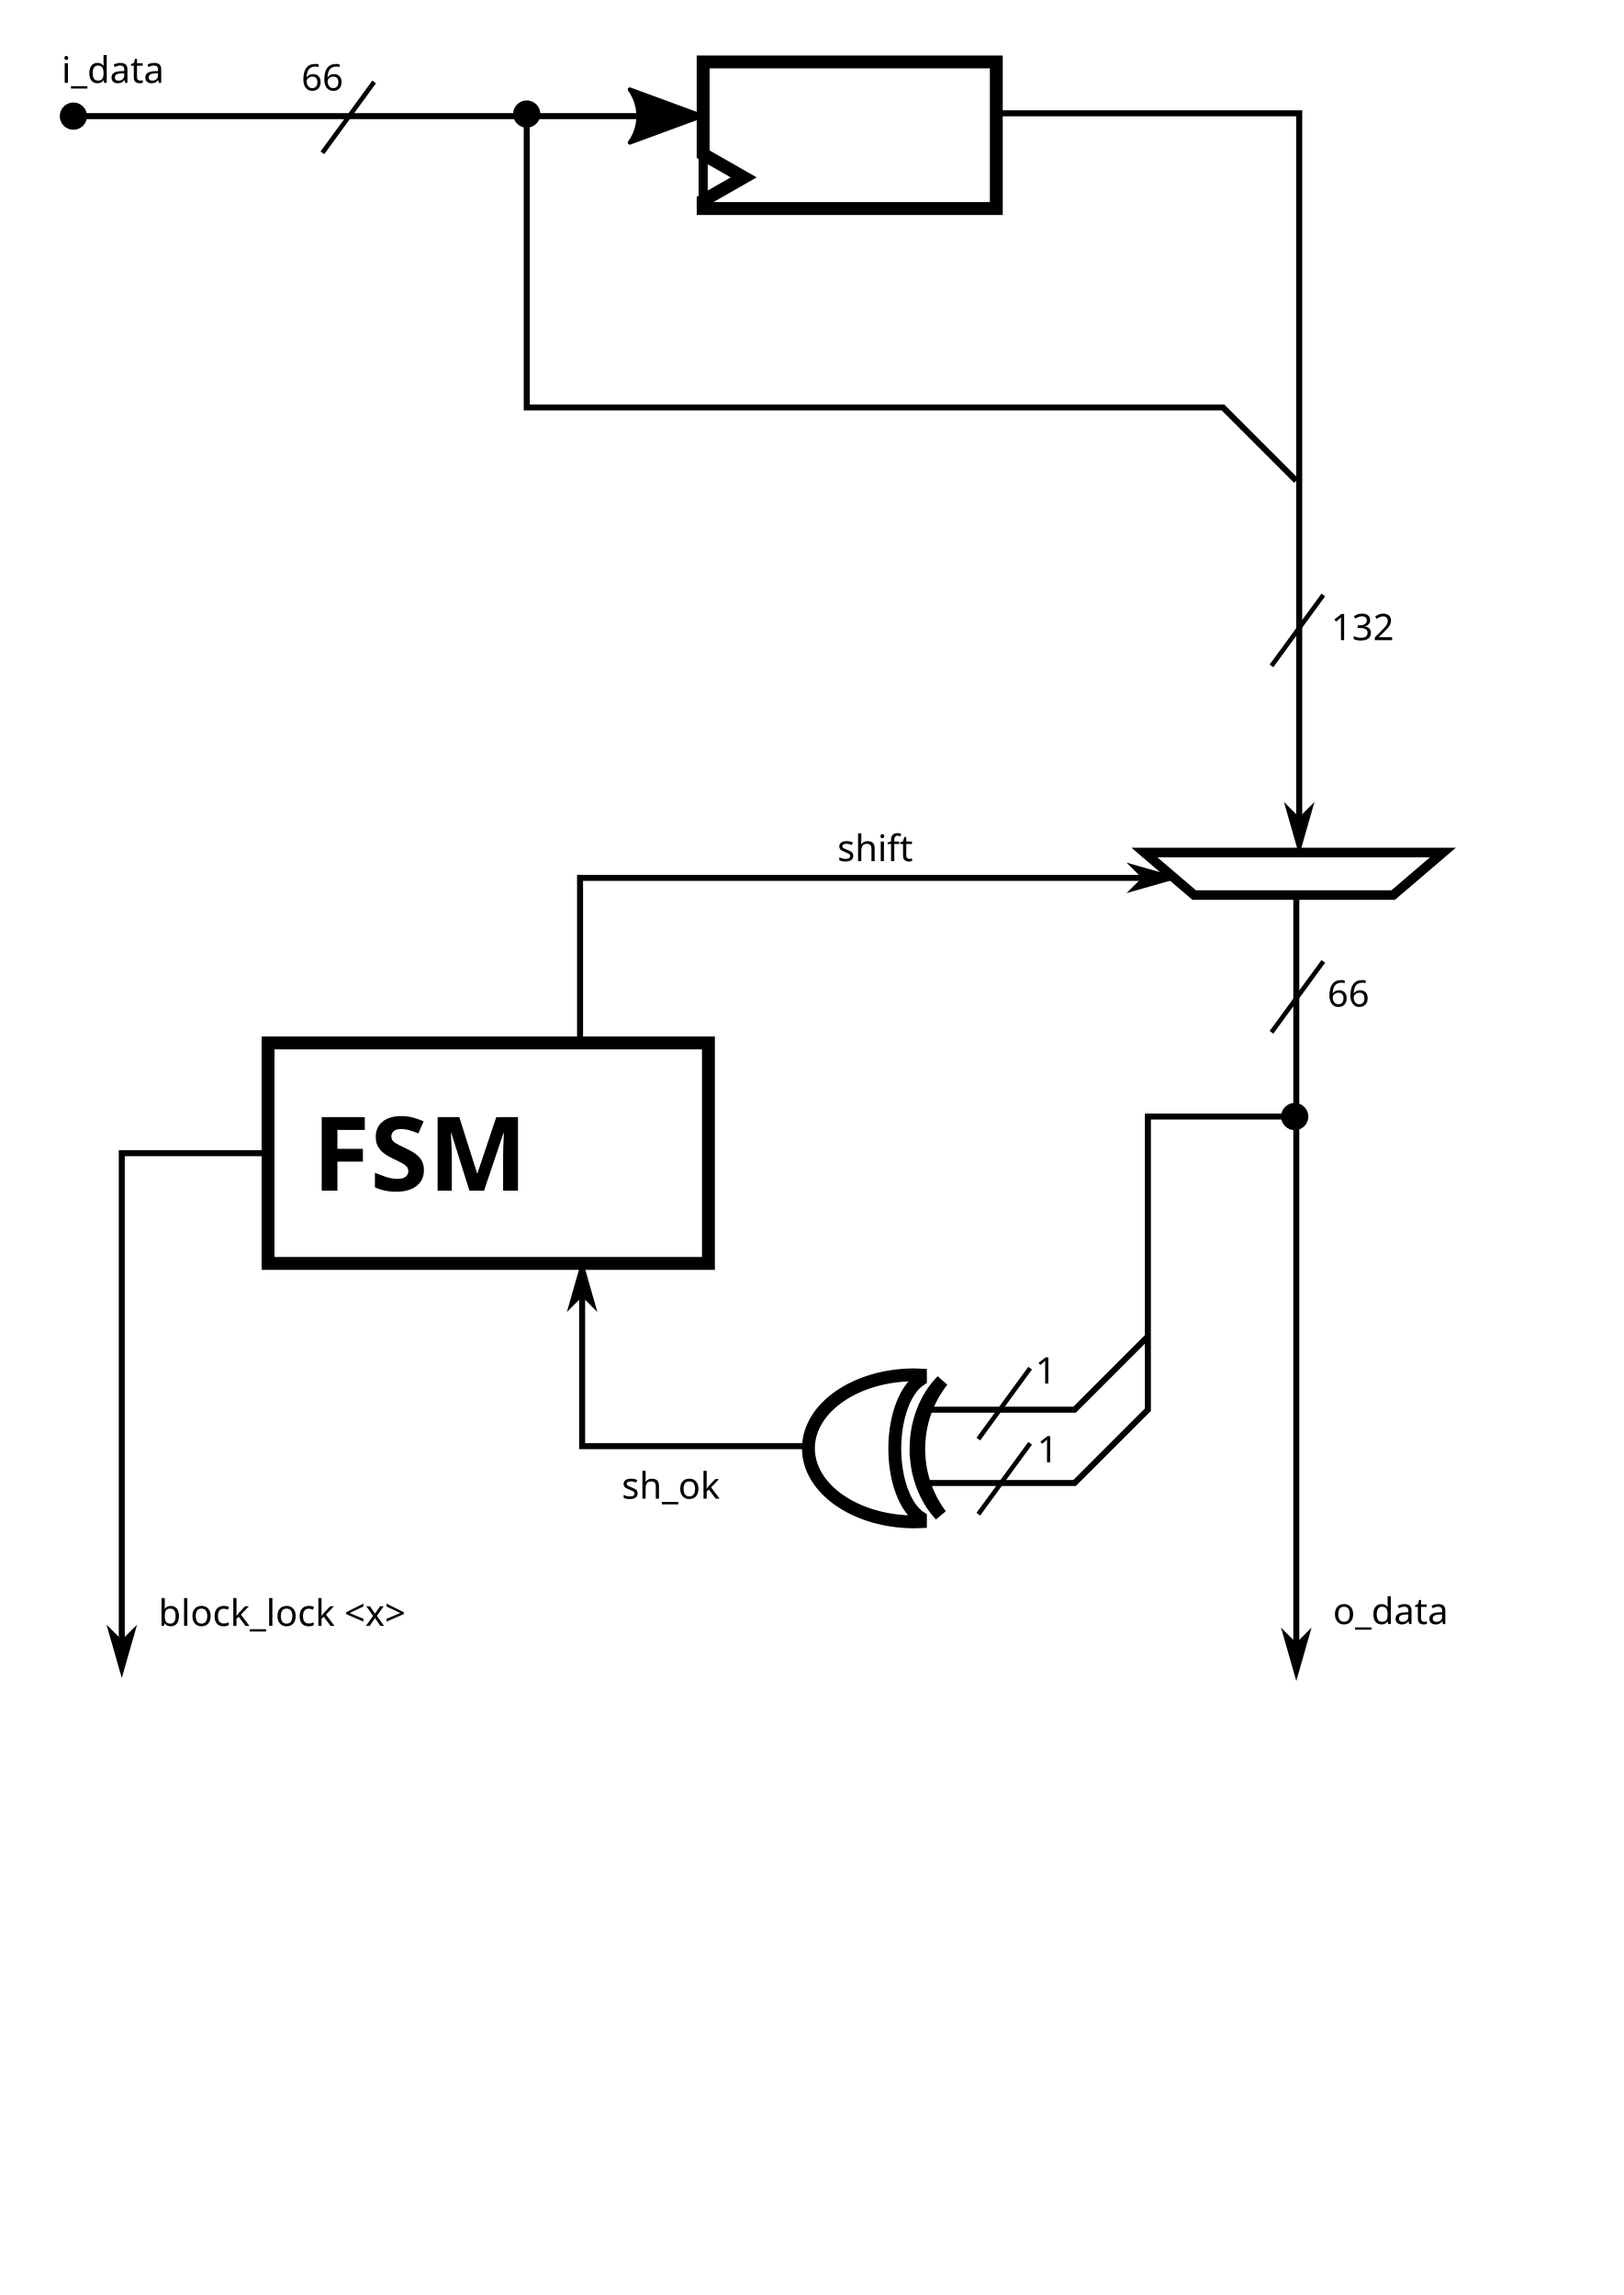
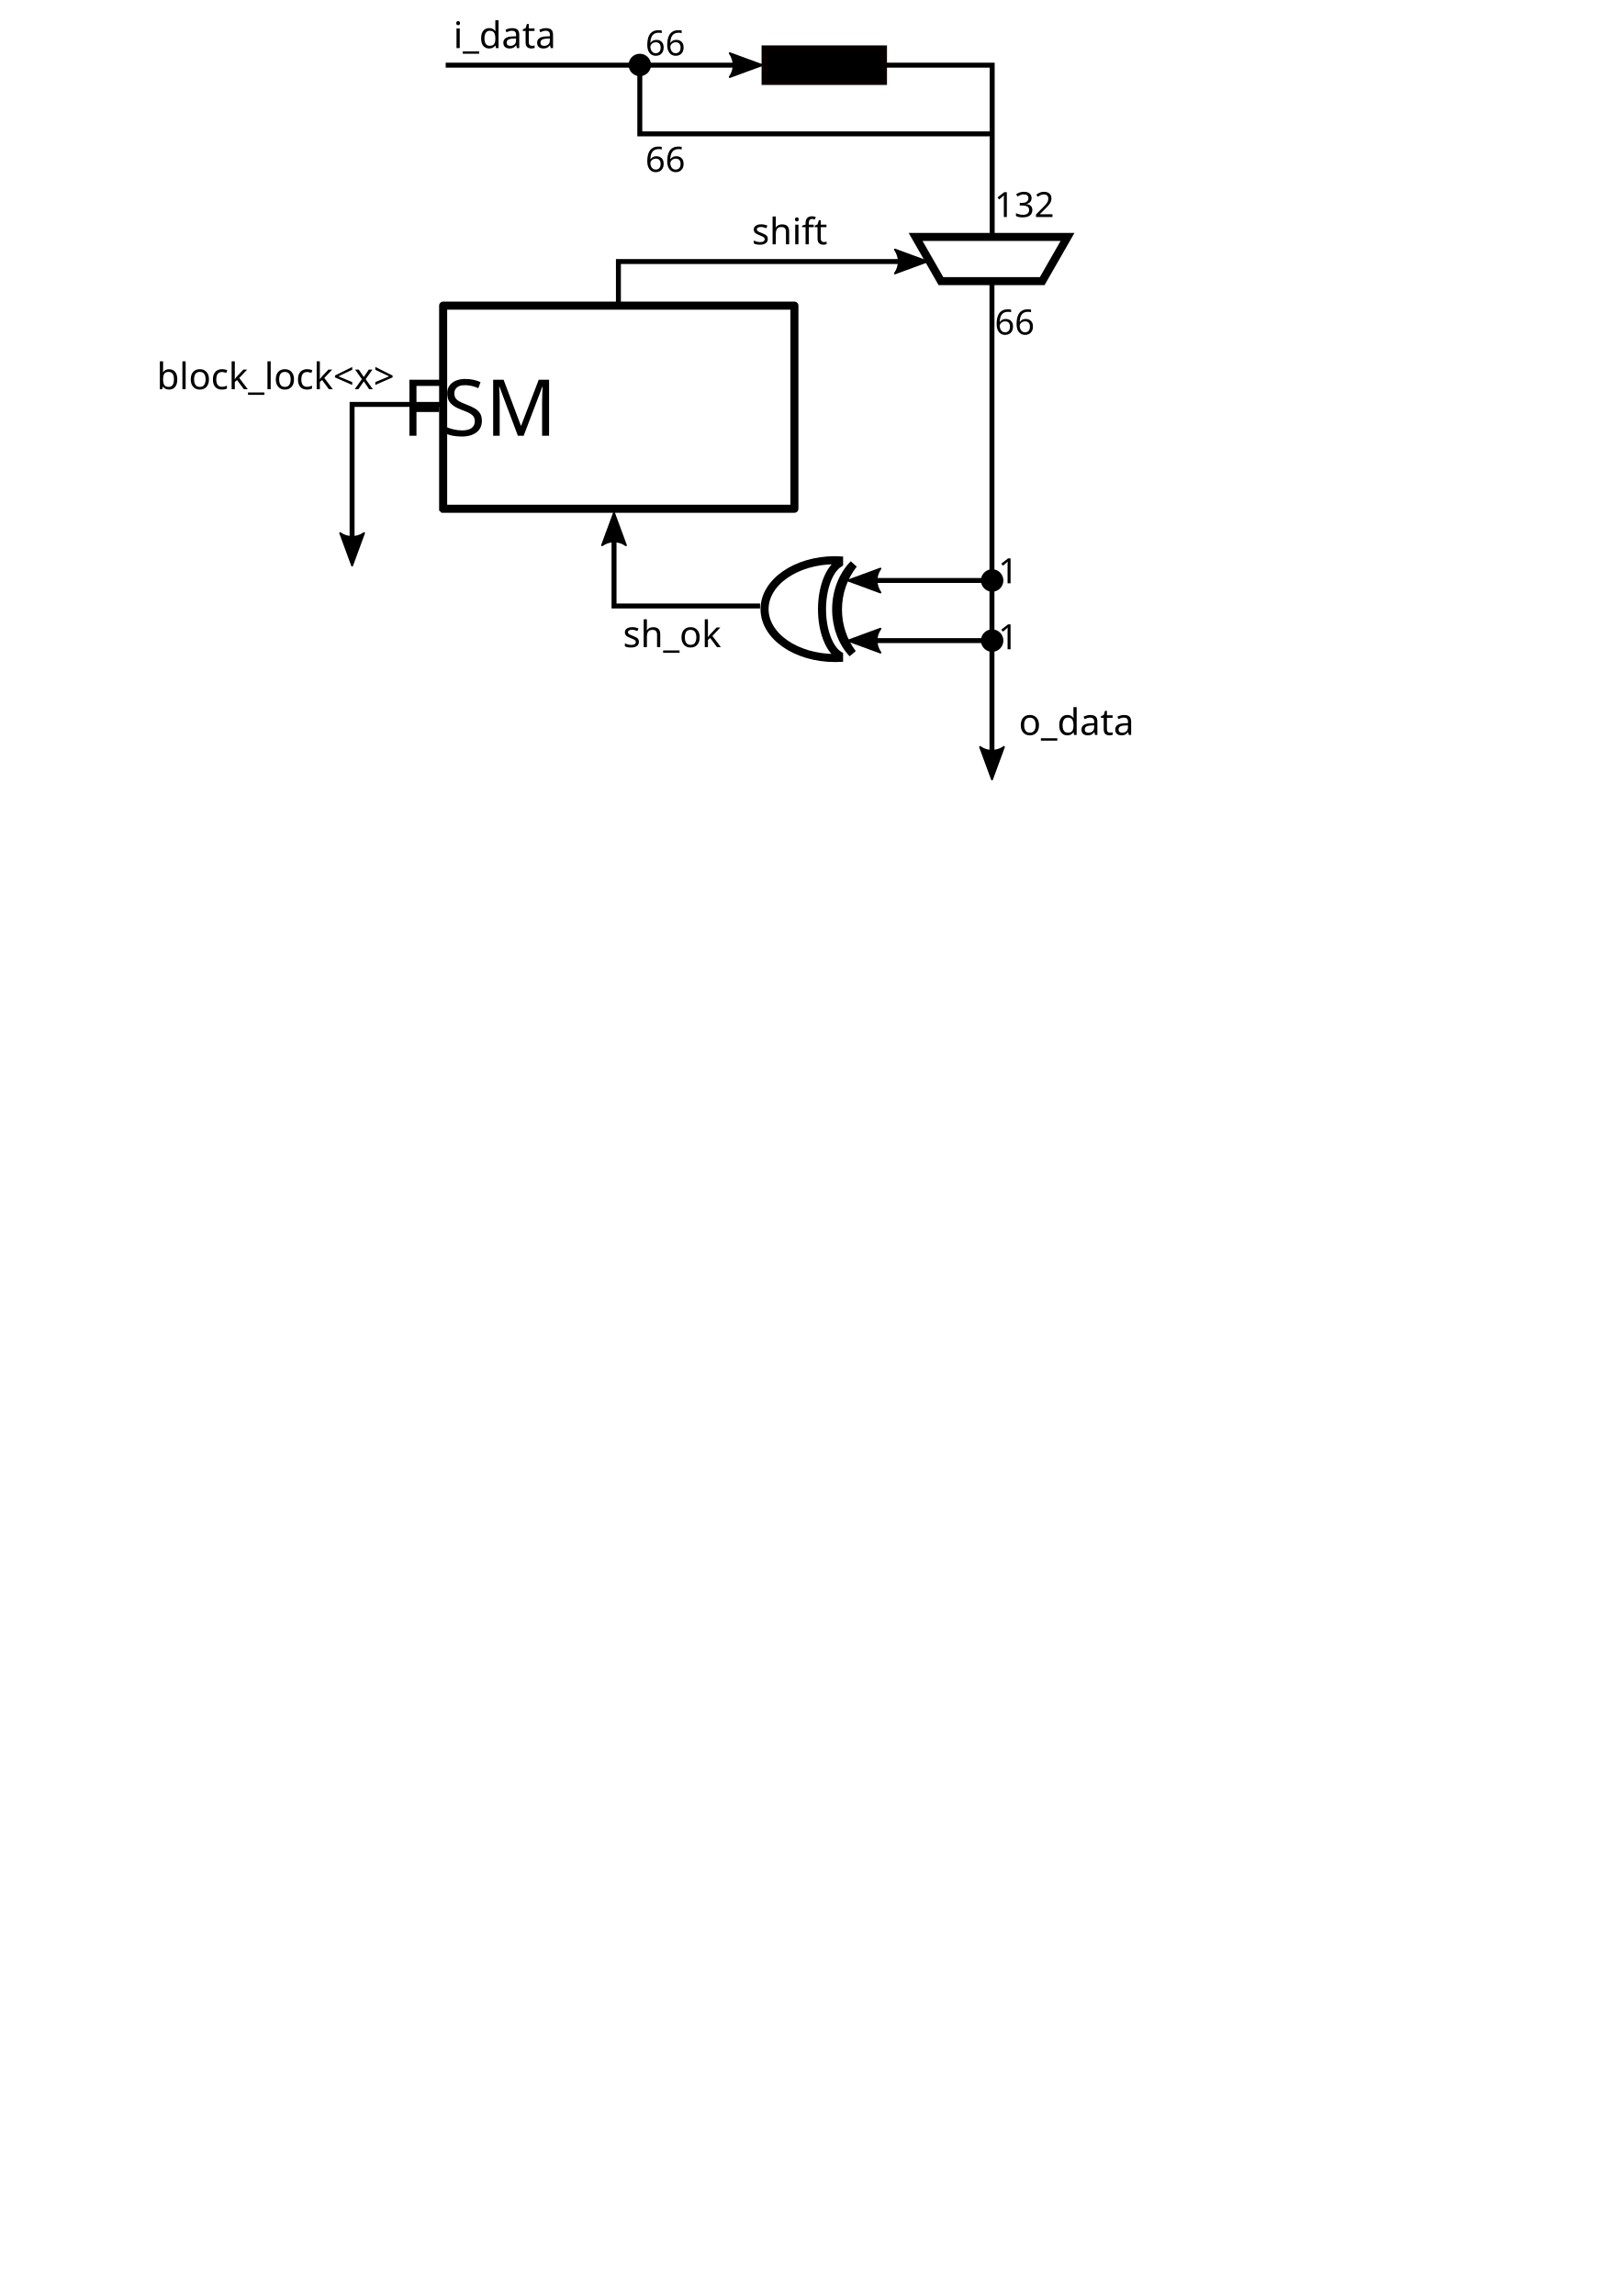
<svg xmlns="http://www.w3.org/2000/svg" width="500mm" height="707mm" viewBox="0 0 1771.653 2505.118" id="svg2" version="1.1">
  <defs id="defs4">
-     <marker orient="auto" refY="0.0" refX="0.0" id="marker2290" style="overflow:visible;">
-       <path id="path2288" d="M 0.0,0.0 L 5.0,-5.0 L -12.5,0.0 L 5.0,5.0 L 0.0,0.0 z " style="fill-rule:evenodd;stroke:#000000;stroke-width:1pt;stroke-opacity:1;fill:#000000;fill-opacity:1" transform="scale(0.4) rotate(180) translate(10,0)" />
+     <marker style="overflow:visible;" id="marker3542" refX="0.0" refY="0.0" orient="auto">
+       <path transform="scale(0.6) rotate(180) translate(0,0)" d="M 8.719,4.034 L -2.207,0.016 L 8.719,-4.002 C 6.973,-1.63 6.983,1.616 8.719,4.034 z " style="fill-rule:evenodd;stroke-width:0.625;stroke-linejoin:round;stroke:#000000;stroke-opacity:1;fill:#000000;fill-opacity:1" id="path3540" />
+     </marker>
+     <marker orient="auto" refY="0.0" refX="0.0" id="marker3128" style="overflow:visible;">
+       <path id="path3126" style="fill-rule:evenodd;stroke-width:0.625;stroke-linejoin:round;stroke:#000000;stroke-opacity:1;fill:#000000;fill-opacity:1" d="M 8.719,4.034 L -2.207,0.016 L 8.719,-4.002 C 6.973,-1.63 6.983,1.616 8.719,4.034 z " transform="scale(0.6) rotate(180) translate(0,0)" />
+     </marker>
+     <marker style="overflow:visible;" id="marker2984" refX="0.0" refY="0.0" orient="auto">
+       <path transform="scale(0.6) rotate(180) translate(0,0)" d="M 8.719,4.034 L -2.207,0.016 L 8.719,-4.002 C 6.973,-1.63 6.983,1.616 8.719,4.034 z " style="fill-rule:evenodd;stroke-width:0.625;stroke-linejoin:round;stroke:#000000;stroke-opacity:1;fill:#000000;fill-opacity:1" id="path2982" />
+     </marker>
+     <marker orient="auto" refY="0.0" refX="0.0" id="marker1919" style="overflow:visible;">
+       <path id="path1917" style="fill-rule:evenodd;stroke-width:0.625;stroke-linejoin:round;stroke:#000000;stroke-opacity:1;fill:#000000;fill-opacity:1" d="M 8.719,4.034 L -2.207,0.016 L 8.719,-4.002 C 6.973,-1.63 6.983,1.616 8.719,4.034 z " transform="scale(0.6) rotate(180) translate(0,0)" />
+     </marker>
+     <marker style="overflow:visible" id="marker1795" refX="0" refY="0" orient="auto">
+       <path transform="matrix(0.4,0,0,0.4,2.96,0.4)" style="fill:#000000;fill-opacity:1;fill-rule:evenodd;stroke:#000000;stroke-width:1pt;stroke-opacity:1" d="m -2.5,-1 c 0,2.76 -2.24,5 -5,5 -2.76,0 -5,-2.24 -5,-5 0,-2.76 2.24,-5 5,-5 2.76,0 5,2.24 5,5 z" id="path1793" />
+     </marker>
+     <marker style="overflow:visible;" id="marker1625" refX="0.0" refY="0.0" orient="auto">
+       <path transform="scale(0.6) rotate(180) translate(0,0)" d="M 8.719,4.034 L -2.207,0.016 L 8.719,-4.002 C 6.973,-1.63 6.983,1.616 8.719,4.034 z " style="fill-rule:evenodd;stroke-width:0.625;stroke-linejoin:round;stroke:#000000;stroke-opacity:1;fill:#000000;fill-opacity:1" id="path1623" />
+     </marker>
+     <marker orient="auto" refY="0.0" refX="0.0" id="Arrow2Mend" style="overflow:visible;">
+       <path id="path1253" style="fill-rule:evenodd;stroke-width:0.625;stroke-linejoin:round;stroke:#000000;stroke-opacity:1;fill:#000000;fill-opacity:1" d="M 8.719,4.034 L -2.207,0.016 L 8.719,-4.002 C 6.973,-1.63 6.983,1.616 8.719,4.034 z " transform="scale(0.6) rotate(180) translate(0,0)" />
+     </marker>
+     <marker style="overflow:visible;" id="marker1128" refX="0.0" refY="0.0" orient="auto">
+       <path transform="scale(0.4) rotate(180) translate(10,0)" style="fill-rule:evenodd;stroke:#000000;stroke-width:1pt;stroke-opacity:1;fill:#000000;fill-opacity:1" d="M 0.0,0.0 L 5.0,-5.0 L -12.5,0.0 L 5.0,5.0 L 0.0,0.0 z " id="path1126" />
+     </marker>
+     <marker orient="auto" refY="0" refX="0" id="marker1026" style="overflow:visible">
+       <path id="path1024" d="m -2.5,-1 c 0,2.76 -2.24,5 -5,5 -2.76,0 -5,-2.24 -5,-5 0,-2.76 2.24,-5 5,-5 2.76,0 5,2.24 5,5 z" style="fill:#000000;fill-opacity:1;fill-rule:evenodd;stroke:#000000;stroke-width:1pt;stroke-opacity:1" transform="matrix(0.4,0,0,0.4,2.96,0.4)" />
    </marker>
    <marker orient="auto" refY="0.0" refX="0.0" id="marker2124" style="overflow:visible;">
      <path id="path2122" d="M 0.0,0.0 L 5.0,-5.0 L -12.5,0.0 L 5.0,5.0 L 0.0,0.0 z " style="fill-rule:evenodd;stroke:#000000;stroke-width:1pt;stroke-opacity:1;fill:#000000;fill-opacity:1" transform="scale(0.4) rotate(180) translate(10,0)" />
    </marker>
    <marker orient="auto" refY="0.0" refX="0.0" id="marker2030" style="overflow:visible;">
      <path id="path2028" d="M 0.0,0.0 L 5.0,-5.0 L -12.5,0.0 L 5.0,5.0 L 0.0,0.0 z " style="fill-rule:evenodd;stroke:#000000;stroke-width:1pt;stroke-opacity:1;fill:#000000;fill-opacity:1" transform="scale(0.4) rotate(180) translate(10,0)" />
    </marker>
    <marker orient="auto" refY="0.0" refX="0.0" id="marker1876" style="overflow:visible;">
      <path id="path1874" d="M 0.0,0.0 L 5.0,-5.0 L -12.5,0.0 L 5.0,5.0 L 0.0,0.0 z " style="fill-rule:evenodd;stroke:#000000;stroke-width:1pt;stroke-opacity:1;fill:#000000;fill-opacity:1" transform="scale(0.4) rotate(180) translate(10,0)" />
    </marker>
    <marker orient="auto" refY="0.0" refX="0.0" id="Arrow1Mend" style="overflow:visible;">
      <path id="path1205" d="M 0.0,0.0 L 5.0,-5.0 L -12.5,0.0 L 5.0,5.0 L 0.0,0.0 z " style="fill-rule:evenodd;stroke:#000000;stroke-width:1pt;stroke-opacity:1;fill:#000000;fill-opacity:1" transform="scale(0.4) rotate(180) translate(10,0)" />
    </marker>
-     <marker orient="auto" refY="0" refX="0" id="marker10025" style="overflow:visible">
-       <path id="path10027" d="m -2.5,-1 c 0,2.76 -2.24,5 -5,5 -2.76,0 -5,-2.24 -5,-5 0,-2.76 2.24,-5 5,-5 2.76,0 5,2.24 5,5 z" style="fill:#000000;fill-opacity:1;fill-rule:evenodd;stroke:#000000;stroke-width:1pt;stroke-opacity:1" transform="matrix(0.4,0,0,0.4,2.96,0.4)" />
-     </marker>
    <marker style="overflow:visible" id="marker9769" refX="0" refY="0" orient="auto">
      <path transform="matrix(-1.1,0,0,-1.1,-1.1,0)" d="M 8.719,4.034 -2.207,0.016 8.719,-4.002 c -1.745,2.372 -1.735,5.617 -6e-7,8.035 z" style="fill:#000000;fill-opacity:1;fill-rule:evenodd;stroke:#000000;stroke-width:0.625;stroke-linejoin:round;stroke-opacity:1" id="path9771" />
-     </marker>
-     <marker style="overflow:visible" id="marker8988" refX="0" refY="0" orient="auto">
-       <path transform="matrix(0.4,0,0,0.4,2.96,0.4)" style="fill:#000000;fill-opacity:1;fill-rule:evenodd;stroke:#000000;stroke-width:1pt;stroke-opacity:1" d="m -2.5,-1 c 0,2.76 -2.24,5 -5,5 -2.76,0 -5,-2.24 -5,-5 0,-2.76 2.24,-5 5,-5 2.76,0 5,2.24 5,5 z" id="path8990" />
-     </marker>
-     <marker orient="auto" refY="0" refX="0" id="DotM" style="overflow:visible">
-       <path id="path4208" d="m -2.5,-1 c 0,2.76 -2.24,5 -5,5 -2.76,0 -5,-2.24 -5,-5 0,-2.76 2.24,-5 5,-5 2.76,0 5,2.24 5,5 z" style="fill:#000000;fill-opacity:1;fill-rule:evenodd;stroke:#000000;stroke-width:1pt;stroke-opacity:1" transform="matrix(0.4,0,0,0.4,2.96,0.4)" />
-     </marker>
-     <marker orient="auto" refY="0" refX="0" id="Arrow2Lend" style="overflow:visible">
-       <path id="path4165" style="fill:#000000;fill-opacity:1;fill-rule:evenodd;stroke:#000000;stroke-width:0.625;stroke-linejoin:round;stroke-opacity:1" d="M 8.719,4.034 -2.207,0.016 8.719,-4.002 c -1.745,2.372 -1.735,5.617 -6e-7,8.035 z" transform="matrix(-1.1,0,0,-1.1,-1.1,0)" />
    </marker>
    <marker orient="auto" refY="0" refX="0" id="Arrow1Lend" style="overflow:visible">
      <path id="path4147" d="M 0,0 5,-5 -12.5,0 5,5 Z" style="fill:#000000;fill-opacity:1;fill-rule:evenodd;stroke:#000000;stroke-width:1pt;stroke-opacity:1" transform="matrix(-0.8,0,0,-0.8,-10,0)" />
    </marker>
+     <marker style="overflow:visible" id="marker1795-5" refX="0" refY="0" orient="auto">
+       <path transform="matrix(0.4,0,0,0.4,2.96,0.4)" style="fill:#000000;fill-opacity:1;fill-rule:evenodd;stroke:#000000;stroke-width:1pt;stroke-opacity:1" d="m -2.5,-1 c 0,2.76 -2.24,5 -5,5 -2.76,0 -5,-2.24 -5,-5 0,-2.76 2.24,-5 5,-5 2.76,0 5,2.24 5,5 z" id="path1793-6" />
+     </marker>
+     <marker orient="auto" refY="0" refX="0" id="marker1919-2" style="overflow:visible">
+       <path id="path1917-9" style="fill:#000000;fill-opacity:1;fill-rule:evenodd;stroke:#000000;stroke-width:0.625;stroke-linejoin:round;stroke-opacity:1" d="M 8.719,4.034 -2.207,0.016 8.719,-4.002 c -1.745,2.372 -1.735,5.617 -6e-7,8.035 z" transform="scale(-0.6)" />
+     </marker>
  </defs>
  <g id="layer1" transform="translate(0,1452.756)">
-     <path style="fill:none;fill-rule:evenodd;stroke:#000000;stroke-width:6.562;stroke-linecap:butt;stroke-linejoin:miter;stroke-miterlimit:4;stroke-dasharray:none;stroke-opacity:1;marker-start:url(#marker10025);marker-end:url(#Arrow2Lend)" d="M 80.37,-1325.995 H 757.592" id="path3338" />
-     <path style="fill:none;fill-rule:evenodd;stroke:#000000;stroke-width:6.562;stroke-linecap:butt;stroke-linejoin:miter;stroke-miterlimit:4;stroke-dasharray:none;stroke-opacity:1;marker-end:url(#Arrow1Mend)" d="m 1092.857,-1329.057 v 0 h 325.26 v 797.045" id="path4635" />
-     <path style="fill:none;fill-rule:evenodd;stroke:#000000;stroke-width:0.82px;stroke-linecap:butt;stroke-linejoin:miter;stroke-opacity:1" d="M 894.514,-587.052 Z" id="path6976" />
-     <path style="fill:none;fill-rule:evenodd;stroke:#000000;stroke-width:6.562;stroke-linecap:butt;stroke-linejoin:miter;stroke-miterlimit:4;stroke-dasharray:none;stroke-opacity:1;marker-start:url(#DotM)" d="m 574.929,-1327.995 v 320 h 760 l 80,80" id="path5860" />
-     <rect style="opacity:1;fill:none;fill-opacity:1;stroke:#000000;stroke-width:14.062;stroke-linecap:square;stroke-miterlimit:4;stroke-dasharray:none;stroke-dashoffset:0;stroke-opacity:1" id="rect8888" width="480.661" height="240.661" x="292.598" y="-314.326" ry="0.001" />
-     <text xml:space="preserve" style="font-style:normal;font-variant:normal;font-weight:bold;font-stretch:normal;font-size:113.703px;line-height:0%;font-family:sans-serif;-inkscape-font-specification:'sans-serif, Bold';font-variant-ligatures:normal;font-variant-caps:normal;font-variant-numeric:normal;font-feature-settings:normal;text-align:center;letter-spacing:0px;word-spacing:0px;writing-mode:lr-tb;text-anchor:middle;fill:#000000;fill-opacity:1;stroke:none;stroke-width:9.475px;stroke-linecap:butt;stroke-linejoin:miter;stroke-opacity:1" x="527.059" y="-154.797" id="text8890" transform="scale(1.011295,0.9888307)">
-       <tspan id="tspan8892" x="527.059" y="-154.797" style="font-style:normal;font-variant:normal;font-weight:bold;font-stretch:normal;font-size:113.703px;line-height:1.25;font-family:sans-serif;-inkscape-font-specification:'sans-serif, Bold';font-variant-ligatures:normal;font-variant-caps:normal;font-variant-numeric:normal;font-feature-settings:normal;text-align:center;writing-mode:lr-tb;text-anchor:middle;stroke-width:9.475px">FSM</tspan>
+     <rect style="fill:#000000;fill-opacity:1;stroke:#080000;stroke-width:5.629;stroke-linecap:round;stroke-miterlimit:4;stroke-dasharray:none;stroke-dashoffset:0;stroke-opacity:1" id="rect7133-9-9-3" width="131.25" height="37.5" x="834.085" y="-1400.378" />
+     <path style="opacity:1;fill:none;fill-opacity:1;stroke:#000000;stroke-width:8.787;stroke-linecap:square;stroke-miterlimit:4;stroke-dasharray:none;stroke-dashoffset:0;stroke-opacity:1" d="m 1137.595,-1145.906 27.641,-48.222 H 999.388 l 27.641,48.222 z" id="path62082-6-6-5" />
+     <path style="fill:none;stroke:#000000;stroke-width:8.787;stroke-miterlimit:4;stroke-dasharray:none;stroke-dashoffset:0;stroke-opacity:1" d="m 834.522,-787.866 a 77.071,53.387 0 0 0 77.072,53.387 77.071,53.387 0 0 0 4.266,-0.105 v -2.914 a 26.992,52.847 0 0 1 -18.625,-50.205 26.992,52.847 0 0 1 18.625,-50.175 v -3.229 a 77.071,53.387 0 0 0 -4.266,-0.147 77.071,53.387 0 0 0 -77.072,53.388 z m 78.156,0.288 a 51.461,63.645 0 0 0 17.887,48.194 74.125,77.586 0 0 1 -15.94,-48.056 74.125,77.586 0 0 1 17.103,-49.531 51.461,63.645 0 0 0 -19.05,49.393 z" id="path7873-6-3" />
+     <g id="g1613" transform="translate(-1570.389,-821.4905)">
+       <rect ry="0.003" y="-297.638" x="2054.089" height="221.693" width="383.411" id="rect10525-1-7" style="opacity:1;fill:none;fill-opacity:1;stroke:#000000;stroke-width:8.787;stroke-linecap:square;stroke-miterlimit:4;stroke-dasharray:none;stroke-dashoffset:0;stroke-opacity:1" rx="0.003" />
+       <text id="text26177" y="-155.632" x="2333.818" style="font-style:normal;font-variant:normal;font-weight:bold;font-stretch:normal;font-size:85.599px;line-height:1.25;font-family:sans-serif;-inkscape-font-specification:'sans-serif, Bold';font-variant-ligatures:normal;font-variant-caps:normal;font-variant-numeric:normal;font-feature-settings:normal;text-align:end;letter-spacing:0px;word-spacing:0px;writing-mode:lr-tb;text-anchor:end;fill:#000000;fill-opacity:1;stroke:none;stroke-width:0.937" xml:space="preserve">
+         <tspan style="font-style:normal;font-variant:normal;font-weight:normal;font-stretch:normal;font-family:sans-serif;-inkscape-font-specification:sans-serif;stroke-width:0.937" y="-155.632" x="2333.818" id="tspan26175">FSM</tspan>
+       </text>
+     </g>
+     <path style="fill:none;stroke:#000000;stroke-width:5.404;stroke-linecap:butt;stroke-linejoin:miter;stroke-miterlimit:4;stroke-dasharray:none;stroke-opacity:1;marker-end:url(#Arrow2Mend)" d="m 486.486,-1381.625 h 338.306" id="path986" />
+     <path style="fill:none;stroke:#000000;stroke-width:5.404;stroke-linecap:butt;stroke-linejoin:miter;stroke-miterlimit:4;stroke-dasharray:none;stroke-opacity:1" d="m 967.69,-1381.628 h 115.289 v 187.5" id="path988" />
+     <path style="fill:none;stroke:#000000;stroke-width:5.404;stroke-linecap:butt;stroke-linejoin:miter;stroke-miterlimit:4;stroke-dasharray:none;stroke-opacity:1;marker-start:url(#marker1026)" d="m 698.361,-1381.628 v 75 h 384.375" id="path990" />
+     <text xml:space="preserve" style="font-style:normal;font-variant:normal;font-weight:bold;font-stretch:normal;font-size:10.7px;line-height:1.25;font-family:sans-serif;-inkscape-font-specification:'sans-serif, Bold';font-variant-ligatures:normal;font-variant-caps:normal;font-variant-numeric:normal;font-feature-settings:normal;text-align:end;letter-spacing:0px;word-spacing:0px;writing-mode:lr-tb;text-anchor:end;fill:#000000;fill-opacity:1;stroke:none;stroke-width:0.937" x="761.857" y="-1392.245" id="text10165-3">
+       <tspan id="tspan10163-07" x="761.857" y="-1392.245" style="font-style:normal;font-variant:normal;font-weight:normal;font-stretch:normal;font-size:38.044px;font-family:sans-serif;-inkscape-font-specification:sans-serif;stroke-width:0.937">66</tspan>
    </text>
-     <path style="fill:none;fill-rule:evenodd;stroke:#000000;stroke-width:6.562;stroke-linecap:butt;stroke-linejoin:miter;stroke-miterlimit:4;stroke-dasharray:none;stroke-opacity:1;marker-end:url(#marker2290)" d="M 1414.929,-475.995 V 369.246" id="path8906" />
-     <path style="fill:none;fill-rule:evenodd;stroke:#000000;stroke-width:6.562;stroke-linecap:butt;stroke-linejoin:miter;stroke-miterlimit:4;stroke-dasharray:none;stroke-opacity:1;marker-start:url(#marker8988)" d="m 1412.929,-233.995 h -160 v 160 160 l -80,80 h -160 v 0" id="path8978" />
-     <path style="fill:none;fill-rule:evenodd;stroke:#000000;stroke-width:6.562;stroke-linecap:butt;stroke-linejoin:miter;stroke-miterlimit:4;stroke-dasharray:none;stroke-opacity:1" d="m 1252.929,6.005 -80,80 h -160" id="path8980" />
-     <path style="fill:none;stroke:#000000;stroke-width:14.062;stroke-miterlimit:4;stroke-dasharray:none;stroke-dashoffset:0;stroke-opacity:1" d="m 882.413,128.2 a 115.825,80.233 0 0 0 115.827,80.232 115.825,80.233 0 0 0 6.412,-0.157 v -4.379 a 40.565,79.42 0 0 1 -27.99,-75.451 40.565,79.42 0 0 1 27.99,-75.405 v -4.852 a 115.825,80.233 0 0 0 -6.412,-0.221 115.825,80.233 0 0 0 -115.827,80.234 z m 117.456,0.433 a 77.337,95.649 0 0 0 26.881,72.428 111.398,116.599 0 0 1 -23.956,-72.221 111.398,116.599 0 0 1 25.704,-74.437 77.337,95.649 0 0 0 -28.63,74.23 z" id="path7873-6" />
-     <path style="fill:none;fill-rule:evenodd;stroke:#000000;stroke-width:6.562;stroke-linecap:butt;stroke-linejoin:miter;stroke-miterlimit:4;stroke-dasharray:none;stroke-opacity:1;marker-end:url(#marker2124)" d="M 883.308,125.815 H 635.402 V -65.965" id="path9238" />
-     <path style="fill:none;fill-rule:evenodd;stroke:#000000;stroke-width:6.562;stroke-linecap:butt;stroke-linejoin:miter;stroke-miterlimit:4;stroke-dasharray:none;stroke-opacity:1;marker-end:url(#marker1876)" d="M 633.143,-313.945 V -494.513 H 1275" id="path9376" />
-     <path style="fill:none;fill-rule:evenodd;stroke:#000000;stroke-width:6.562;stroke-linecap:butt;stroke-linejoin:miter;stroke-miterlimit:4;stroke-dasharray:none;stroke-opacity:1;marker-end:url(#marker2030)" d="m 292.929,-193.995 h -160 v 560" id="path9761" />
-     <path style="fill:none;fill-rule:evenodd;stroke:#000000;stroke-width:5;stroke-linecap:butt;stroke-linejoin:miter;stroke-miterlimit:4;stroke-dasharray:none;stroke-opacity:1" d="m 408.404,-1363.319 -56.555,77.405" id="path10113" />
-     <text xml:space="preserve" style="font-style:normal;font-weight:normal;line-height:0%;font-family:sans-serif;letter-spacing:0px;word-spacing:0px;fill:#000000;fill-opacity:1;stroke:none;stroke-width:1px;stroke-linecap:butt;stroke-linejoin:miter;stroke-opacity:1" x="328.929" y="-1353.995" id="text10115">
-       <tspan id="tspan10117" x="328.929" y="-1353.995" style="font-size:40px;line-height:1.25">66</tspan>
+     <text xml:space="preserve" style="font-style:normal;font-variant:normal;font-weight:bold;font-stretch:normal;font-size:10.7px;line-height:1.25;font-family:sans-serif;-inkscape-font-specification:'sans-serif, Bold';font-variant-ligatures:normal;font-variant-caps:normal;font-variant-numeric:normal;font-feature-settings:normal;text-align:end;letter-spacing:0px;word-spacing:0px;writing-mode:lr-tb;text-anchor:end;fill:#000000;fill-opacity:1;stroke:none;stroke-width:0.937" x="761.857" y="-1265.217" id="text10165-3-6">
+       <tspan id="tspan10163-07-7" x="761.857" y="-1265.217" style="font-style:normal;font-variant:normal;font-weight:normal;font-stretch:normal;font-size:38.044px;font-family:sans-serif;-inkscape-font-specification:sans-serif;stroke-width:0.937">66</tspan>
    </text>
-     <path style="fill:none;fill-rule:evenodd;stroke:#000000;stroke-width:5;stroke-linecap:butt;stroke-linejoin:miter;stroke-miterlimit:4;stroke-dasharray:none;stroke-opacity:1" d="m 1444.404,-803.319 -56.555,77.405" id="path10113-3" />
-     <text xml:space="preserve" style="font-style:normal;font-weight:normal;line-height:0%;font-family:sans-serif;letter-spacing:0px;word-spacing:0px;fill:#000000;fill-opacity:1;stroke:none;stroke-width:1px;stroke-linecap:butt;stroke-linejoin:miter;stroke-opacity:1" x="1452.929" y="-753.995" id="text10140">
-       <tspan id="tspan10142" x="1452.929" y="-753.995" style="font-size:40px;line-height:1.25">132</tspan>
+     <text xml:space="preserve" style="font-style:normal;font-variant:normal;font-weight:bold;font-stretch:normal;font-size:10.7px;line-height:1.25;font-family:sans-serif;-inkscape-font-specification:'sans-serif, Bold';font-variant-ligatures:normal;font-variant-caps:normal;font-variant-numeric:normal;font-feature-settings:normal;text-align:end;letter-spacing:0px;word-spacing:0px;writing-mode:lr-tb;text-anchor:end;fill:#000000;fill-opacity:1;stroke:none;stroke-width:0.937" x="1164.662" y="-1215.853" id="text10165-3-5">
+       <tspan id="tspan10163-07-3" x="1164.662" y="-1215.853" style="font-style:normal;font-variant:normal;font-weight:normal;font-stretch:normal;font-size:38.044px;font-family:sans-serif;-inkscape-font-specification:sans-serif;stroke-width:0.937">132</tspan>
    </text>
-     <text xml:space="preserve" style="font-style:normal;font-weight:normal;line-height:0%;font-family:sans-serif;letter-spacing:0px;word-spacing:0px;fill:#000000;fill-opacity:1;stroke:none;stroke-width:1px;stroke-linecap:butt;stroke-linejoin:miter;stroke-opacity:1" x="914.042" y="-512.771" id="text10165">
-       <tspan id="tspan10167" x="914.042" y="-512.771" style="font-size:40px;line-height:1.25">shift</tspan>
+     <path style="fill:none;stroke:#000000;stroke-width:5.404;stroke-linecap:butt;stroke-linejoin:miter;stroke-miterlimit:4;stroke-dasharray:none;stroke-opacity:1;marker-end:url(#marker1625)" d="m 1082.736,-1143.503 v 534.375" id="path1615" />
+     <path style="fill:none;stroke:#000000;stroke-width:5.404;stroke-linecap:butt;stroke-linejoin:miter;stroke-miterlimit:4;stroke-dasharray:none;stroke-opacity:1;marker-start:url(#marker1795);marker-end:url(#marker1919)" d="M 1082.736,-819.128 H 932.736" id="path1771" />
+     <path style="fill:none;stroke:#000000;stroke-width:5.404;stroke-linecap:butt;stroke-linejoin:miter;stroke-miterlimit:4;stroke-dasharray:none;stroke-opacity:1;marker-start:url(#marker1795-5);marker-end:url(#marker1919-2)" d="M 1082.736,-753.503 H 932.736" id="path1771-1" />
+     <text xml:space="preserve" style="font-style:normal;font-variant:normal;font-weight:bold;font-stretch:normal;font-size:10.7px;line-height:1.25;font-family:sans-serif;-inkscape-font-specification:'sans-serif, Bold';font-variant-ligatures:normal;font-variant-caps:normal;font-variant-numeric:normal;font-feature-settings:normal;text-align:end;letter-spacing:0px;word-spacing:0px;writing-mode:lr-tb;text-anchor:end;fill:#000000;fill-opacity:1;stroke:none;stroke-width:0.937" x="1125.218" y="-816.052" id="text10165-3-6-2">
+       <tspan id="tspan10163-07-7-7" x="1125.218" y="-816.052" style="font-style:normal;font-variant:normal;font-weight:normal;font-stretch:normal;font-size:38.044px;font-family:sans-serif;-inkscape-font-specification:sans-serif;stroke-width:0.937">1</tspan>
    </text>
-     <path style="fill:none;fill-rule:evenodd;stroke:#000000;stroke-width:5;stroke-linecap:butt;stroke-linejoin:miter;stroke-miterlimit:4;stroke-dasharray:none;stroke-opacity:1" d="m 1444.404,-403.319 -56.555,77.405" id="path10113-3-7" />
-     <text xml:space="preserve" style="font-style:normal;font-weight:normal;line-height:0%;font-family:sans-serif;letter-spacing:0px;word-spacing:0px;fill:#000000;fill-opacity:1;stroke:none;stroke-width:1px;stroke-linecap:butt;stroke-linejoin:miter;stroke-opacity:1" x="1448.929" y="-353.995" id="text10115-5">
-       <tspan id="tspan10117-3" x="1448.929" y="-353.995" style="font-size:40px;line-height:1.25">66</tspan>
+     <text xml:space="preserve" style="font-style:normal;font-variant:normal;font-weight:bold;font-stretch:normal;font-size:10.7px;line-height:1.25;font-family:sans-serif;-inkscape-font-specification:'sans-serif, Bold';font-variant-ligatures:normal;font-variant-caps:normal;font-variant-numeric:normal;font-feature-settings:normal;text-align:end;letter-spacing:0px;word-spacing:0px;writing-mode:lr-tb;text-anchor:end;fill:#000000;fill-opacity:1;stroke:none;stroke-width:0.937" x="1125.218" y="-744.038" id="text10165-3-6-2-0">
+       <tspan id="tspan10163-07-7-7-6" x="1125.218" y="-744.038" style="font-style:normal;font-variant:normal;font-weight:normal;font-stretch:normal;font-size:38.044px;font-family:sans-serif;-inkscape-font-specification:sans-serif;stroke-width:0.937">1</tspan>
    </text>
-     <path style="opacity:1;fill:none;fill-opacity:1;stroke:#000000;stroke-width:10;stroke-linecap:square;stroke-miterlimit:4;stroke-dasharray:none;stroke-dashoffset:0;stroke-opacity:1" d="m 767.5,-1233.851 44.281,-25.287 -44.281,-25.287 z" id="path10215-5" />
-     <path style="opacity:1;fill:none;fill-opacity:1;stroke:#000000;stroke-width:14.062;stroke-linecap:square;stroke-miterlimit:4;stroke-dasharray:none;stroke-dashoffset:0;stroke-opacity:1" d="m 767.5,-1385.138 v 100.713 l 44.281,25.287 -44.281,25.287 v 8.713 H 1087.5 v -160 z" id="rect10208-6" />
-     <text xml:space="preserve" style="font-style:normal;font-weight:normal;line-height:0%;font-family:sans-serif;letter-spacing:0px;word-spacing:0px;fill:#000000;fill-opacity:1;stroke:none;stroke-width:1px;stroke-linecap:butt;stroke-linejoin:miter;stroke-opacity:1" x="678.643" y="183.148" id="text10235">
-       <tspan id="tspan10237" x="678.643" y="183.148" style="font-size:40px;line-height:1.25">sh_ok</tspan>
+     <path style="fill:none;stroke:#000000;stroke-width:5.404;stroke-linecap:butt;stroke-linejoin:miter;stroke-miterlimit:4;stroke-dasharray:none;stroke-opacity:1;marker-end:url(#marker2984)" d="m 829.611,-791.293 h -159.375 v -94.555" id="path2968" />
+     <path style="fill:none;stroke:#000000;stroke-width:5.404;stroke-linecap:butt;stroke-linejoin:miter;stroke-miterlimit:4;stroke-dasharray:none;stroke-opacity:1;marker-end:url(#marker3128)" d="m 675,-1122.638 v -44.638 h 330.077" id="path3118" />
+     <path style="fill:none;stroke:#000000;stroke-width:5.404;stroke-linecap:butt;stroke-linejoin:miter;stroke-miterlimit:4;stroke-dasharray:none;stroke-opacity:1;marker-end:url(#marker3542)" d="m 482.736,-1011.316 h -98.438 v 168.75" id="path3520" />
+     <text xml:space="preserve" style="font-style:normal;font-weight:normal;font-size:12px;line-height:0%;font-family:sans-serif;letter-spacing:0px;word-spacing:0px;fill:#000000;fill-opacity:1;stroke:none;stroke-width:1px;stroke-linecap:butt;stroke-linejoin:miter;stroke-opacity:1" x="494.882" y="-1400.242" id="text10239-2">
+       <tspan id="tspan10241-6" x="494.882" y="-1400.242" style="font-size:40px;line-height:1.25;stroke-width:1px">i_data</tspan>
    </text>
-     <text xml:space="preserve" style="font-style:normal;font-weight:normal;line-height:0%;font-family:sans-serif;letter-spacing:0px;word-spacing:0px;fill:#000000;fill-opacity:1;stroke:none;stroke-width:1px;stroke-linecap:butt;stroke-linejoin:miter;stroke-opacity:1" x="67.214" y="-1362.281" id="text10239">
-       <tspan id="tspan10241" x="67.214" y="-1362.281" style="font-size:40px;line-height:1.25">i_data</tspan>
+     <text xml:space="preserve" style="font-style:normal;font-weight:normal;font-size:12px;line-height:0%;font-family:sans-serif;letter-spacing:0px;word-spacing:0px;fill:#000000;fill-opacity:1;stroke:none;stroke-width:1px;stroke-linecap:butt;stroke-linejoin:miter;stroke-opacity:1" x="820.721" y="-1186.051" id="text10239-1">
+       <tspan id="tspan10241-8" x="820.721" y="-1186.051" style="font-size:40px;line-height:1.25;stroke-width:1px">shift</tspan>
    </text>
-     <text xml:space="preserve" style="font-style:normal;font-weight:normal;line-height:0%;font-family:sans-serif;letter-spacing:0px;word-spacing:0px;fill:#000000;fill-opacity:1;stroke:none;stroke-width:1px;stroke-linecap:butt;stroke-linejoin:miter;stroke-opacity:1" x="172.929" y="322.005" id="text10243">
-       <tspan id="tspan10245" x="172.929" y="322.005" style="font-size:40px;line-height:1.25">block_lock &lt;x&gt;</tspan>
+     <text xml:space="preserve" style="font-style:normal;font-weight:normal;font-size:12px;line-height:0%;font-family:sans-serif;letter-spacing:0px;word-spacing:0px;fill:#000000;fill-opacity:1;stroke:none;stroke-width:1px;stroke-linecap:butt;stroke-linejoin:miter;stroke-opacity:1" x="680.018" y="-746.355" id="text10239-7">
+       <tspan id="tspan10241-9" x="680.018" y="-746.355" style="font-size:40px;line-height:1.25;stroke-width:1px">sh_ok</tspan>
    </text>
-     <text xml:space="preserve" style="font-style:normal;font-weight:normal;line-height:0%;font-family:sans-serif;letter-spacing:0px;word-spacing:0px;fill:#000000;fill-opacity:1;stroke:none;stroke-width:1px;stroke-linecap:butt;stroke-linejoin:miter;stroke-opacity:1" x="1454.929" y="320.005" id="text10367">
-       <tspan id="tspan10369" x="1454.929" y="320.005" style="font-size:40px;line-height:1.25">o_data</tspan>
+     <text xml:space="preserve" style="font-style:normal;font-weight:normal;font-size:12px;line-height:0%;font-family:sans-serif;letter-spacing:0px;word-spacing:0px;fill:#000000;fill-opacity:1;stroke:none;stroke-width:1px;stroke-linecap:butt;stroke-linejoin:miter;stroke-opacity:1" x="1112.024" y="-650.494" id="text10239-2-2">
+       <tspan id="tspan10241-6-0" x="1112.024" y="-650.494" style="font-size:40px;line-height:1.25;stroke-width:1px">o_data</tspan>
    </text>
-     <path style="fill:none;fill-rule:evenodd;stroke:#000000;stroke-width:5;stroke-linecap:butt;stroke-linejoin:miter;stroke-miterlimit:4;stroke-dasharray:none;stroke-opacity:1" d="m 1124.404,40.681 -56.555,77.405" id="path10113-3-2" />
-     <path style="fill:none;fill-rule:evenodd;stroke:#000000;stroke-width:5;stroke-linecap:butt;stroke-linejoin:miter;stroke-miterlimit:4;stroke-dasharray:none;stroke-opacity:1" d="m 1124.404,122.681 -56.555,77.405" id="path10113-3-9" />
-     <text xml:space="preserve" style="font-style:normal;font-weight:normal;line-height:0%;font-family:sans-serif;letter-spacing:0px;word-spacing:0px;fill:#000000;fill-opacity:1;stroke:none;stroke-width:1px;stroke-linecap:butt;stroke-linejoin:miter;stroke-opacity:1" x="1130.071" y="57.433" id="text10398">
-       <tspan id="tspan10400" x="1130.071" y="57.433" style="font-size:40px;line-height:1.25">1</tspan>
+     <text xml:space="preserve" style="font-style:normal;font-weight:normal;font-size:12px;line-height:0%;font-family:sans-serif;letter-spacing:0px;word-spacing:0px;fill:#000000;fill-opacity:1;stroke:none;stroke-width:1px;stroke-linecap:butt;stroke-linejoin:miter;stroke-opacity:1" x="171.096" y="-1027.914" id="text10239-2-2-2">
+       <tspan id="tspan10241-6-0-3" x="171.096" y="-1027.914" style="font-size:40px;line-height:1.25;stroke-width:1px">block_lock&lt;x&gt;</tspan>
    </text>
-     <text xml:space="preserve" style="font-style:normal;font-weight:normal;line-height:0%;font-family:sans-serif;letter-spacing:0px;word-spacing:0px;fill:#000000;fill-opacity:1;stroke:none;stroke-width:1px;stroke-linecap:butt;stroke-linejoin:miter;stroke-opacity:1" x="1132.071" y="143.433" id="text10398-1">
-       <tspan id="tspan10400-2" x="1132.071" y="143.433" style="font-size:40px;line-height:1.25">1</tspan>
+     <text xml:space="preserve" style="font-style:normal;font-variant:normal;font-weight:bold;font-stretch:normal;font-size:10.7px;line-height:1.25;font-family:sans-serif;-inkscape-font-specification:'sans-serif, Bold';font-variant-ligatures:normal;font-variant-caps:normal;font-variant-numeric:normal;font-feature-settings:normal;text-align:end;letter-spacing:0px;word-spacing:0px;writing-mode:lr-tb;text-anchor:end;fill:#000000;fill-opacity:1;stroke:none;stroke-width:0.937" x="1143.183" y="-1087.589" id="text10165-3-7">
+       <tspan id="tspan10163-07-5" x="1143.183" y="-1087.589" style="font-style:normal;font-variant:normal;font-weight:normal;font-stretch:normal;font-size:38.044px;font-family:sans-serif;-inkscape-font-specification:sans-serif;stroke-width:0.937">66</tspan>
    </text>
-     <path style="opacity:1;fill:none;fill-opacity:1;stroke:#000000;stroke-width:10.42;stroke-linecap:square;stroke-miterlimit:4;stroke-dasharray:none;stroke-dashoffset:0;stroke-opacity:1" d="m 1520.69,-475.763 54.31,-46.419 h -325.866 l 54.31,46.419 z" id="path62082-8" />
  </g>
</svg>
